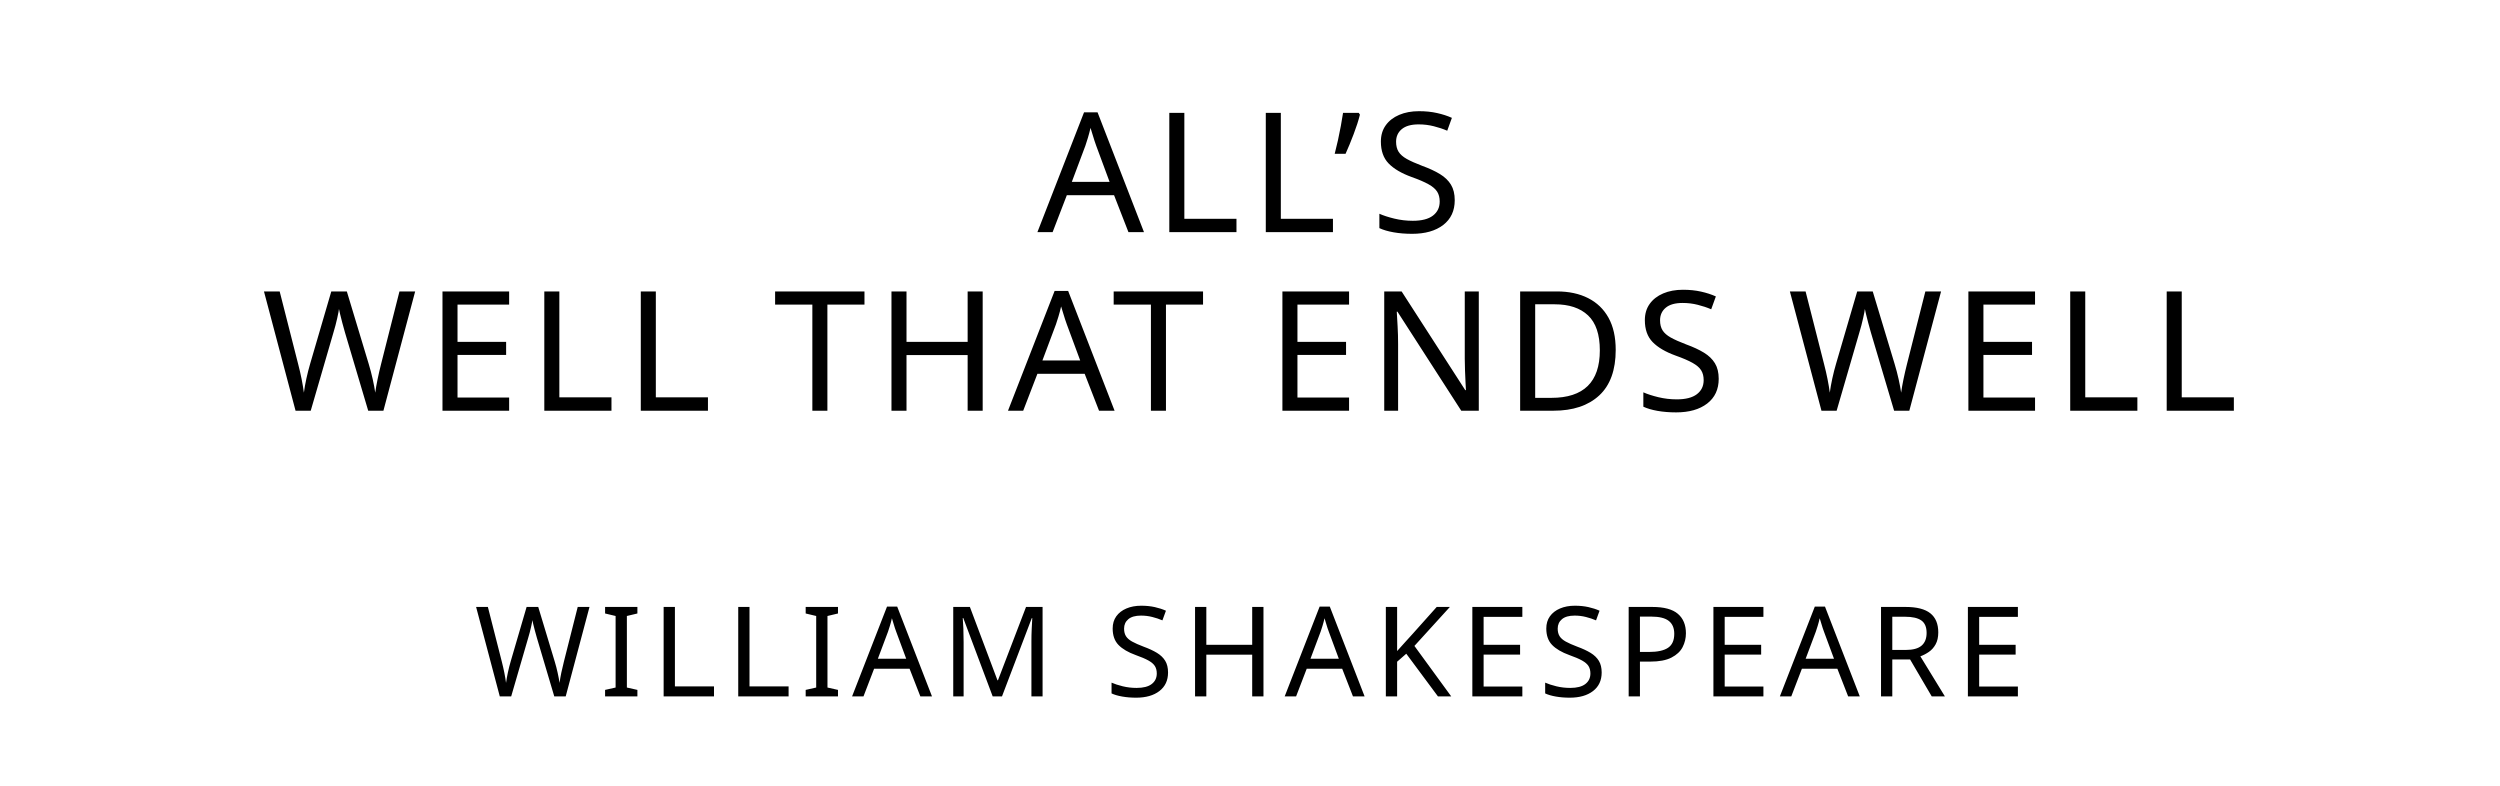
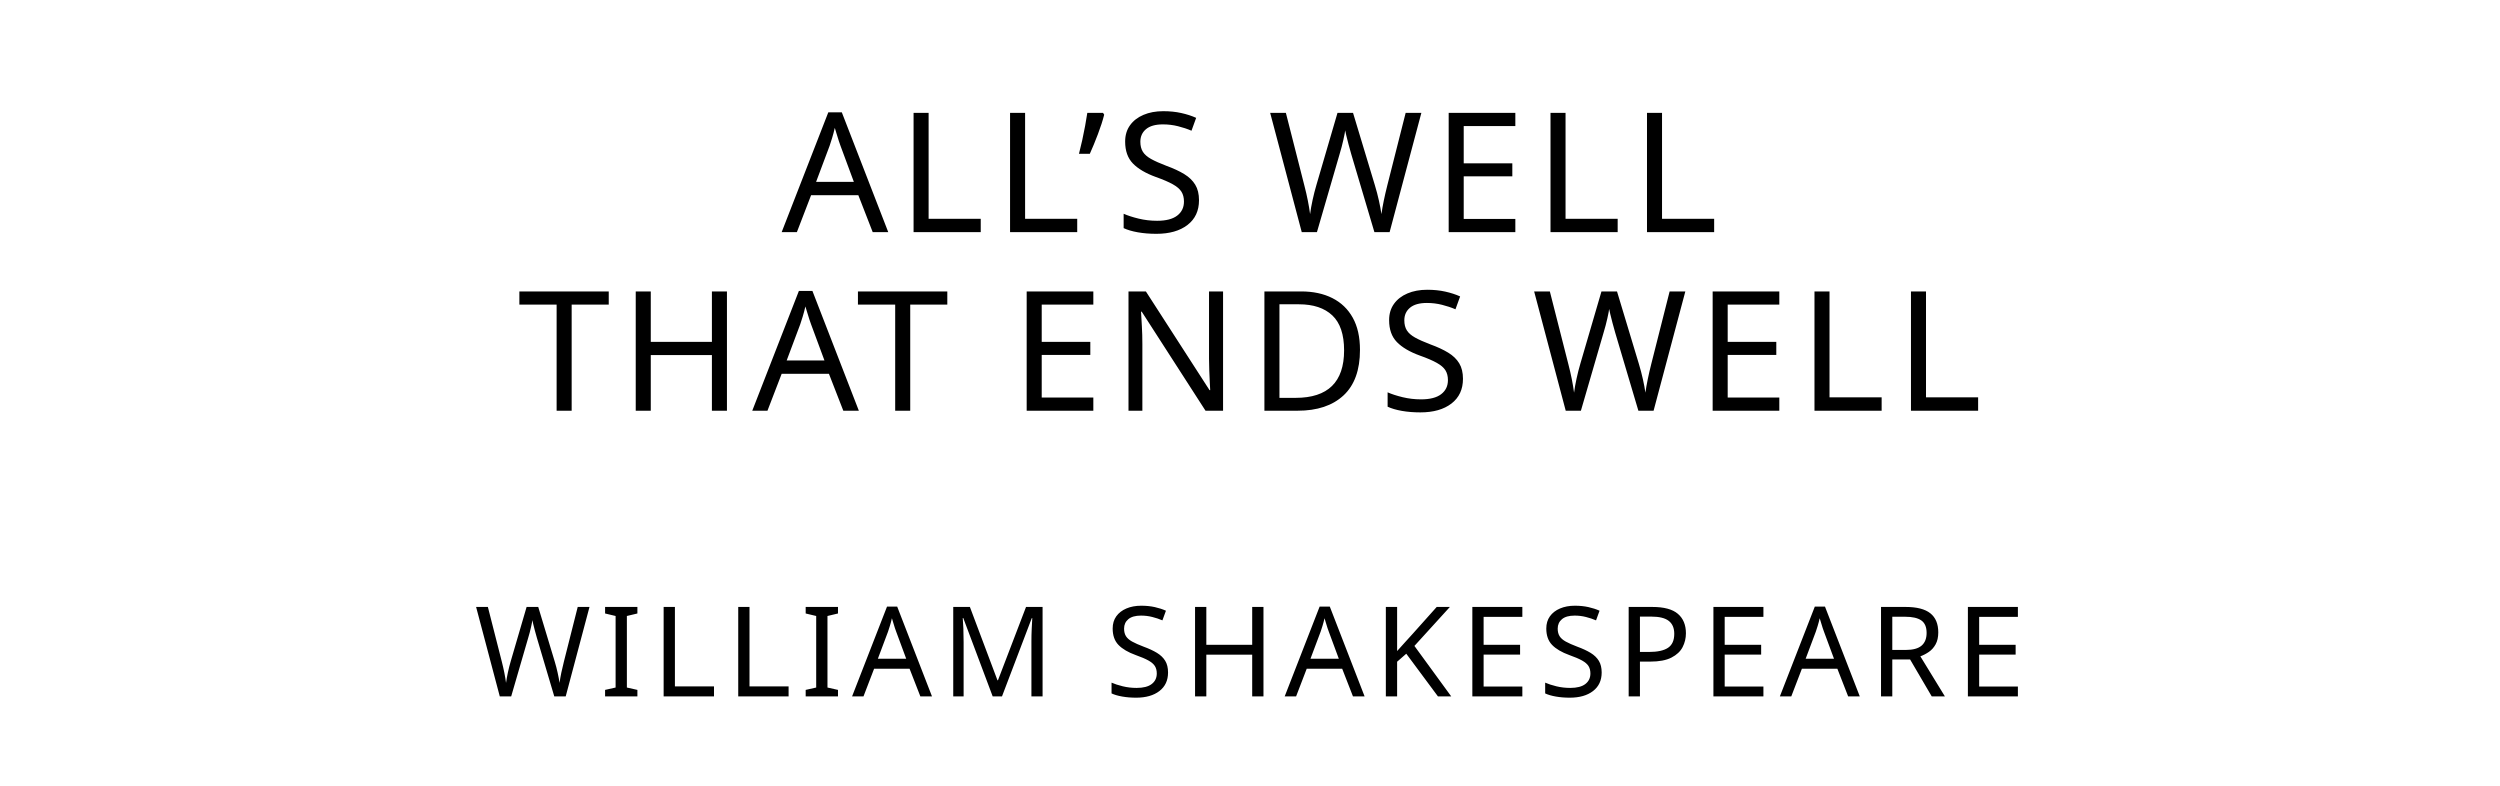
<svg xmlns="http://www.w3.org/2000/svg" version="1.1" viewBox="0 0 1400 440">
  <style type="text/css">
		text{
			font-family: "League Spartan";
			letter-spacing: 5px;
			text-anchor: middle;
		}

		.title{
			font-size: 93.567px;
		}

		.author{
			font-size: 70.175px;
		}
	</style>
-   <text class="title" x="700" y="130">ALL’S</text>
-   <text class="title" x="700" y="230">WELL THAT ENDS WELL</text>
+   <text class="title" x="700" y="130">ALL’S WELL</text>
+   <text class="title" x="700" y="230">THAT ENDS WELL</text>
  <text class="author" x="700" y="390">WILLIAM SHAKESPEARE</text>
</svg>
